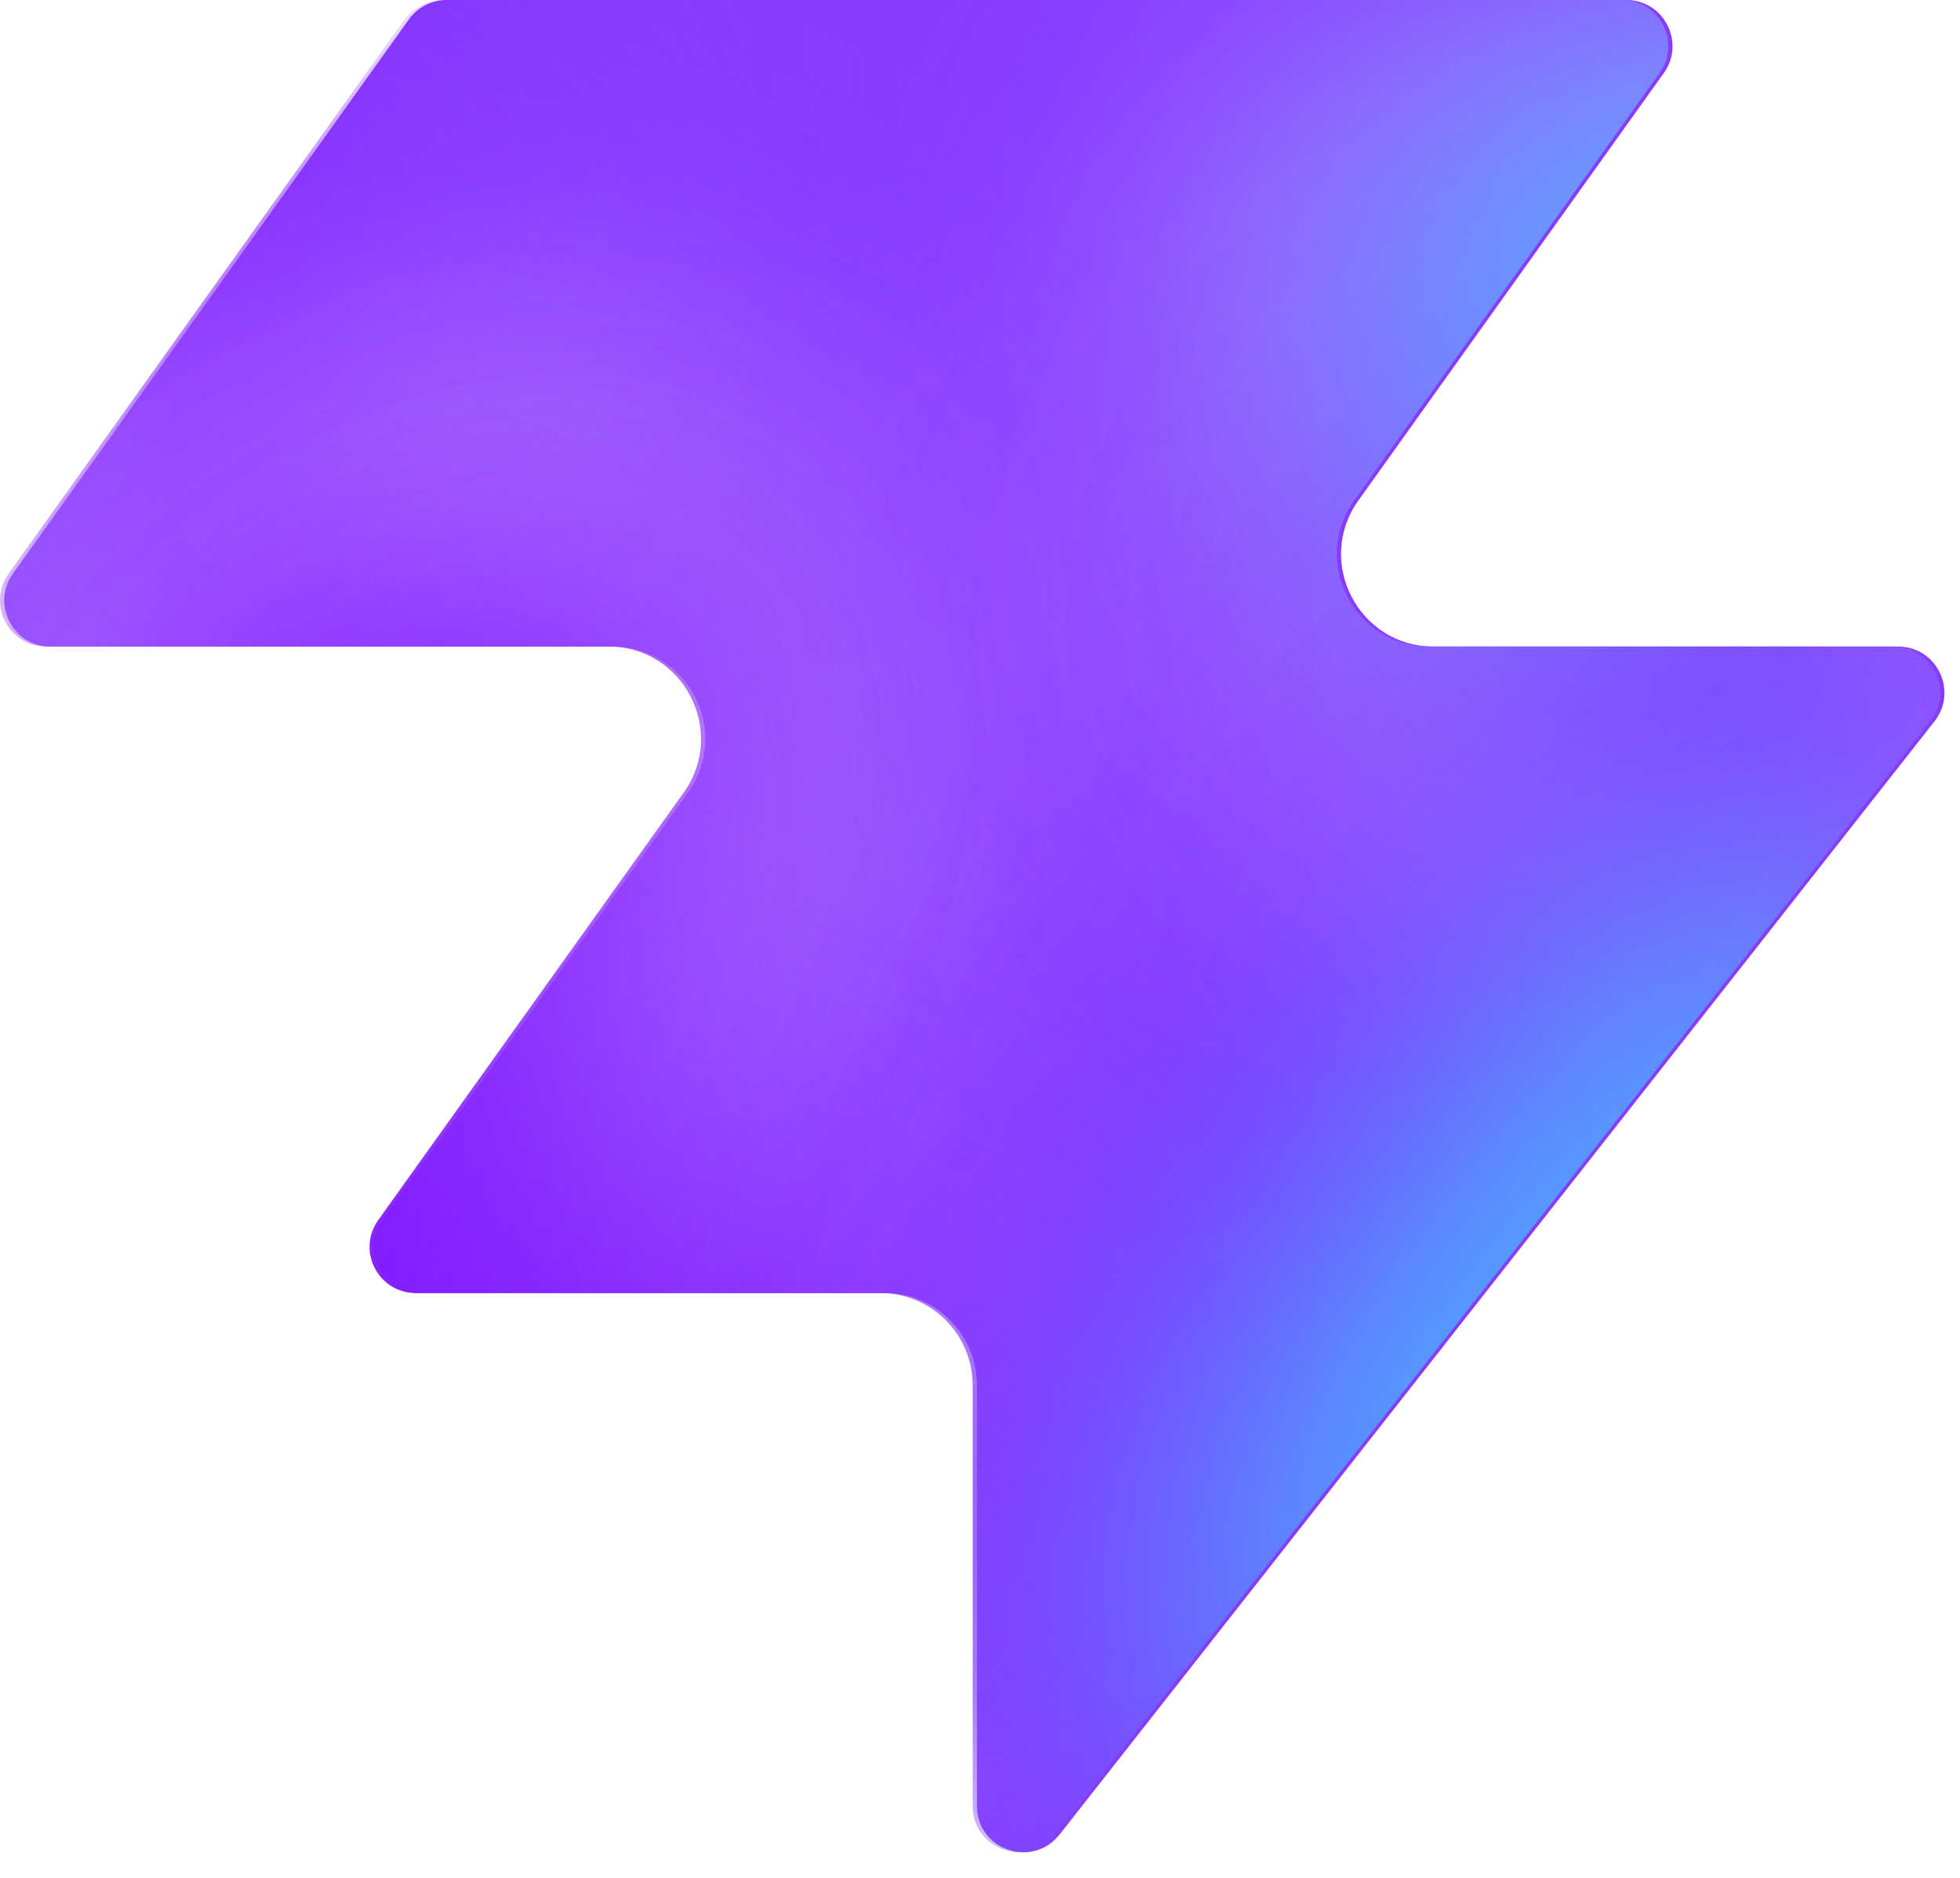
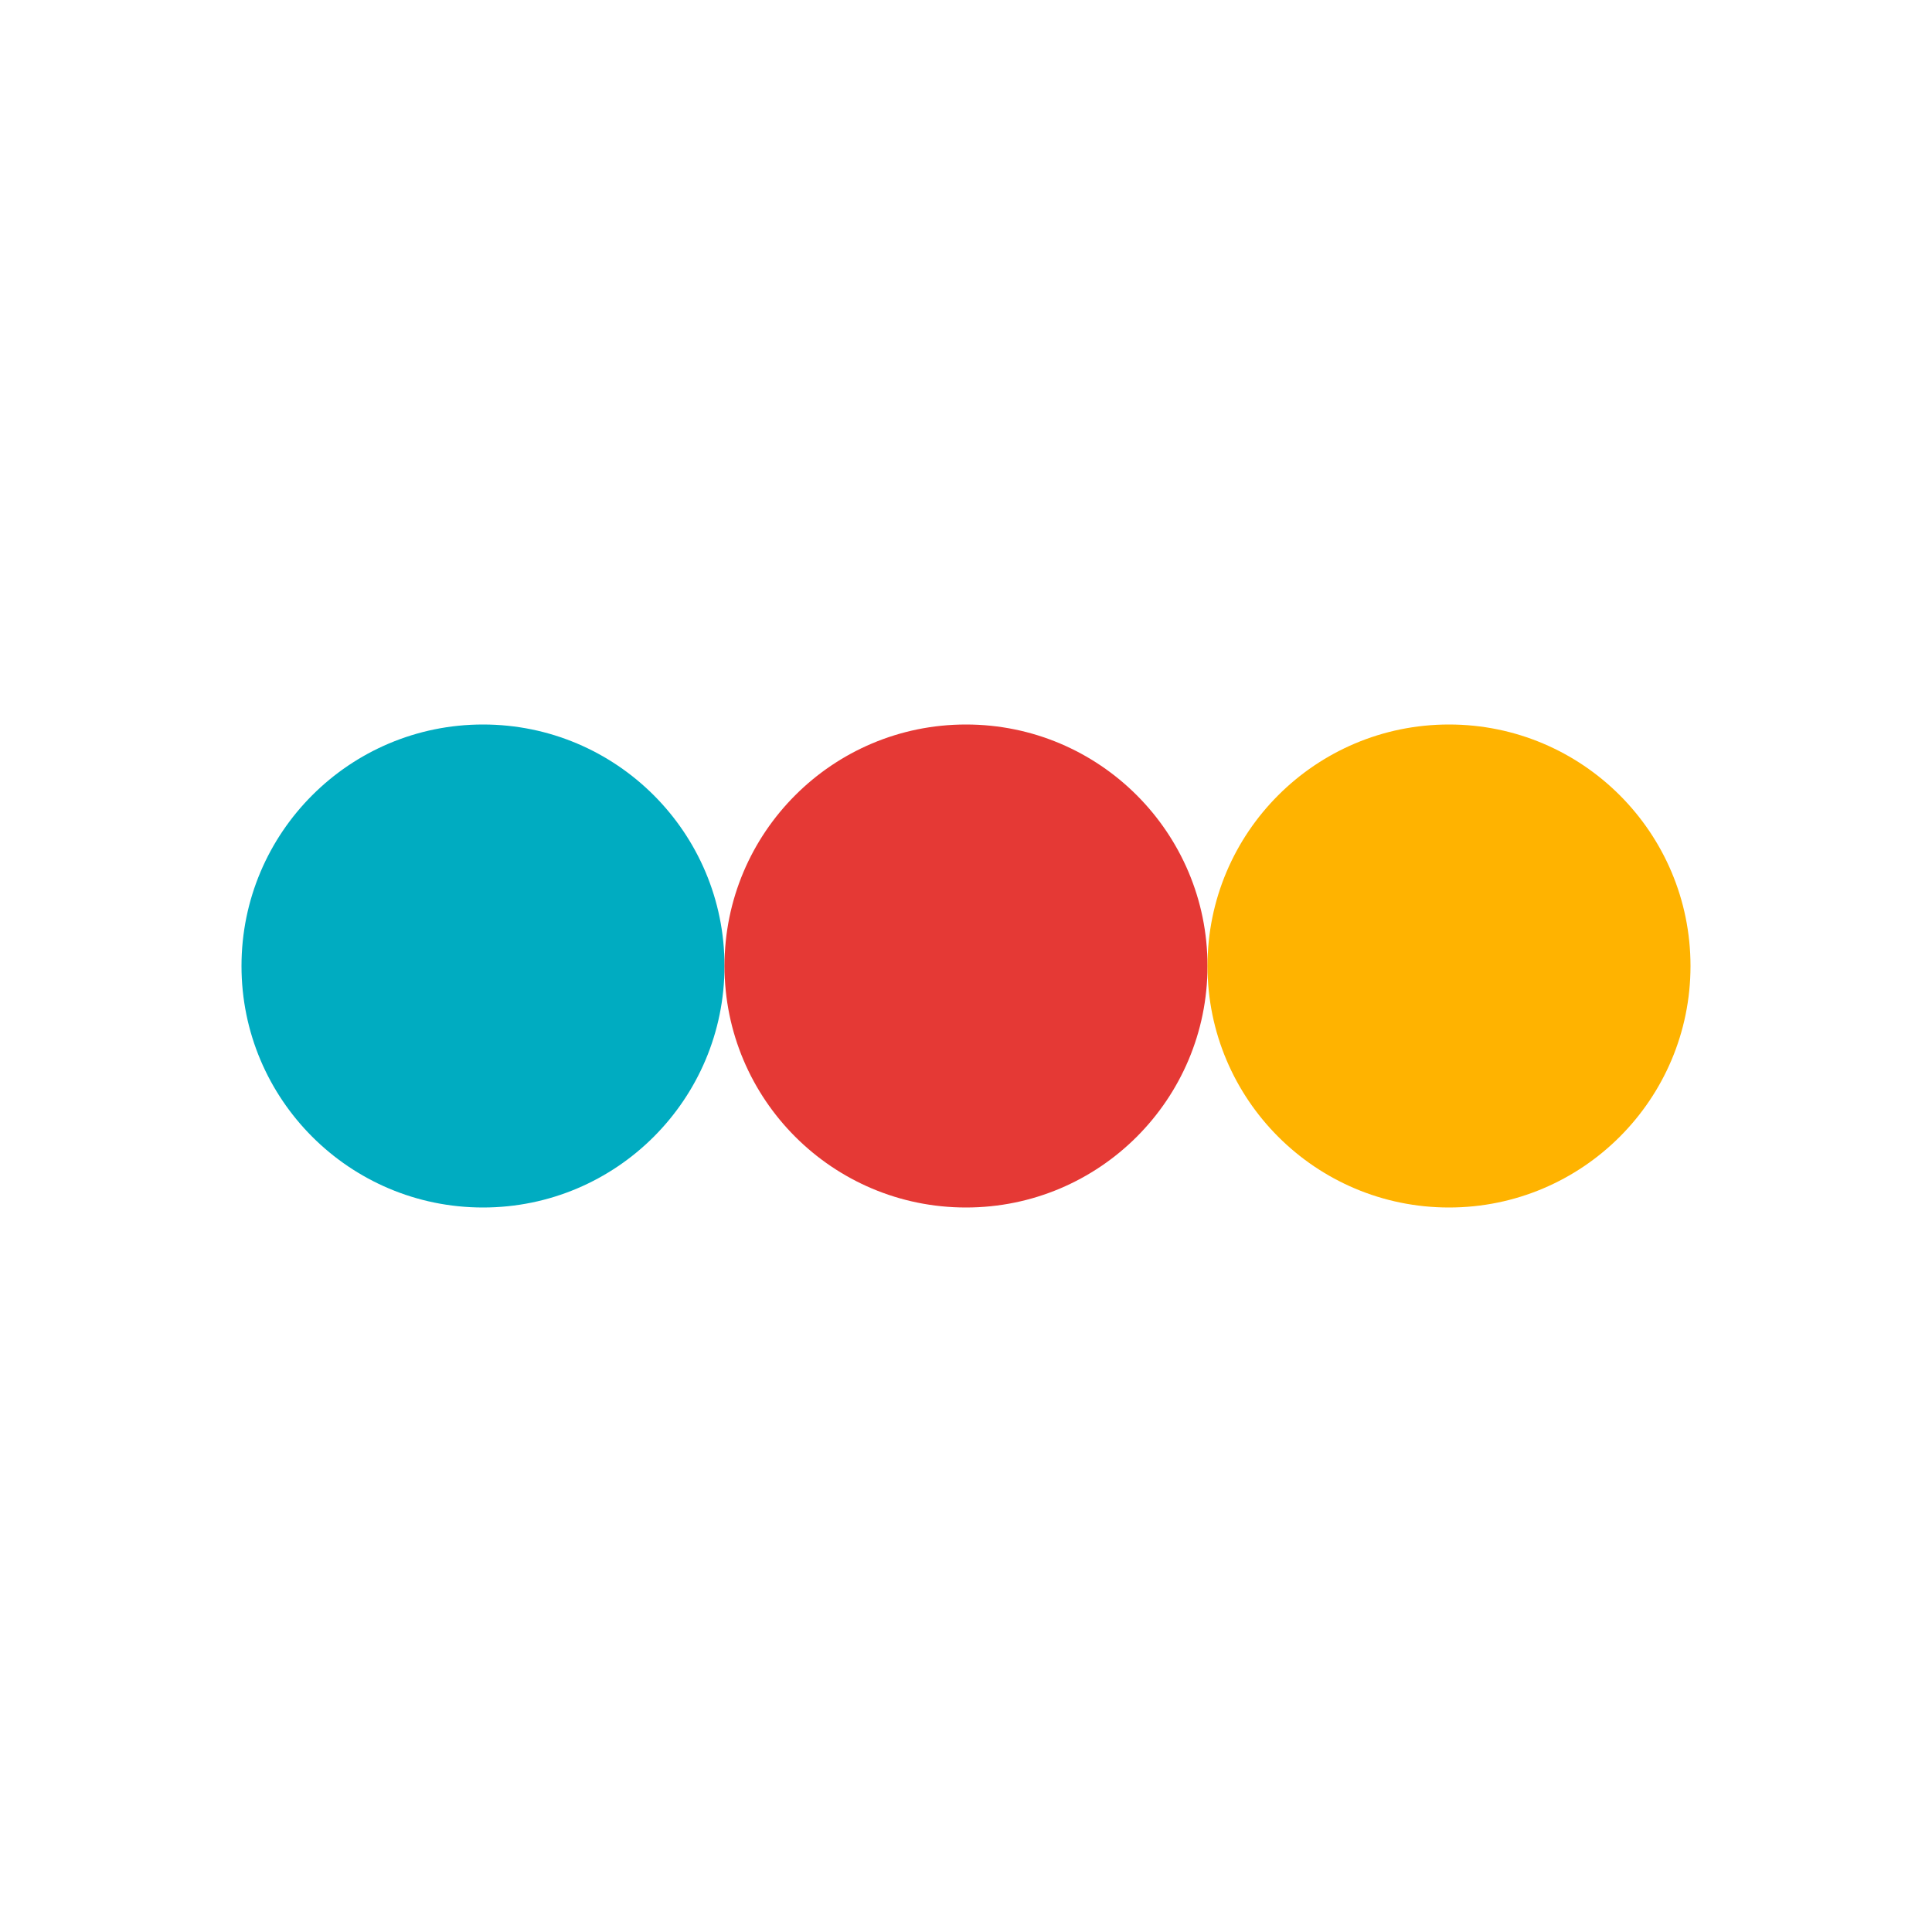
- <svg xmlns="http://www.w3.org/2000/svg" width="48" height="46" fill="none" viewBox="0 0 48 46">
-   <path fill="#863bff" d="M25.946 44.938c-.664.845-2.021.375-2.021-.698V33.937a2.26 2.26 0 0 0-2.262-2.262H10.287c-.92 0-1.456-1.04-.92-1.788l7.48-10.471c1.07-1.497 0-3.578-1.842-3.578H1.237c-.92 0-1.456-1.04-.92-1.788L10.013.474c.214-.297.556-.474.92-.474h28.894c.92 0 1.456 1.04.92 1.788l-7.48 10.471c-1.07 1.498 0 3.579 1.842 3.579h11.377c.943 0 1.473 1.088.89 1.83L25.947 44.94z" style="fill:#863bff;fill:color(display-p3 .525 .23 1);fill-opacity:1" />
-   <mask id="a" width="48" height="46" x="0" y="0" maskUnits="userSpaceOnUse" style="mask-type:alpha">
-     <path fill="#000" d="M25.842 44.938c-.664.844-2.021.375-2.021-.698V33.937a2.26 2.26 0 0 0-2.262-2.262H10.183c-.92 0-1.456-1.04-.92-1.788l7.48-10.471c1.07-1.498 0-3.579-1.842-3.579H1.133c-.92 0-1.456-1.04-.92-1.787L9.91.473c.214-.297.556-.474.92-.474h28.894c.92 0 1.456 1.04.92 1.788l-7.48 10.471c-1.07 1.498 0 3.578 1.842 3.578h11.377c.943 0 1.473 1.088.89 1.832L25.843 44.94z" style="fill:#000;fill-opacity:1" />
-   </mask>
-   <g mask="url(#a)">
-     <g filter="url(#b)">
-       <ellipse cx="5.508" cy="14.704" fill="#ede6ff" rx="5.508" ry="14.704" style="fill:#ede6ff;fill:color(display-p3 .927 .903 1);fill-opacity:1" transform="matrix(.00324 1 1 -.00324 -4.47 31.516)" />
-     </g>
-     <g filter="url(#c)">
-       <ellipse cx="10.399" cy="29.851" fill="#ede6ff" rx="10.399" ry="29.851" style="fill:#ede6ff;fill:color(display-p3 .927 .903 1);fill-opacity:1" transform="matrix(.00324 1 1 -.00324 -39.328 7.883)" />
-     </g>
-     <g filter="url(#d)">
-       <ellipse cx="5.508" cy="30.487" fill="#7e14ff" rx="5.508" ry="30.487" style="fill:#7e14ff;fill:color(display-p3 .492 .077 1);fill-opacity:1" transform="rotate(89.814 -25.913 -14.639)scale(1 -1)" />
-     </g>
-     <g filter="url(#e)">
-       <ellipse cx="5.508" cy="30.599" fill="#7e14ff" rx="5.508" ry="30.599" style="fill:#7e14ff;fill:color(display-p3 .492 .077 1);fill-opacity:1" transform="rotate(89.814 -32.644 -3.334)scale(1 -1)" />
-     </g>
-     <g filter="url(#f)">
-       <ellipse cx="5.508" cy="30.599" fill="#7e14ff" rx="5.508" ry="30.599" style="fill:#7e14ff;fill:color(display-p3 .492 .077 1);fill-opacity:1" transform="matrix(.00324 1 1 -.00324 -34.34 30.47)" />
-     </g>
-     <g filter="url(#g)">
-       <ellipse cx="14.072" cy="22.078" fill="#ede6ff" rx="14.072" ry="22.078" style="fill:#ede6ff;fill:color(display-p3 .927 .903 1);fill-opacity:1" transform="rotate(93.35 24.506 48.493)scale(-1 1)" />
-     </g>
-     <g filter="url(#h)">
-       <ellipse cx="3.47" cy="21.501" fill="#7e14ff" rx="3.47" ry="21.501" style="fill:#7e14ff;fill:color(display-p3 .492 .077 1);fill-opacity:1" transform="rotate(89.009 28.708 47.59)scale(-1 1)" />
-     </g>
-     <g filter="url(#i)">
-       <ellipse cx="3.47" cy="21.501" fill="#7e14ff" rx="3.47" ry="21.501" style="fill:#7e14ff;fill:color(display-p3 .492 .077 1);fill-opacity:1" transform="rotate(89.009 28.708 47.59)scale(-1 1)" />
-     </g>
-     <g filter="url(#j)">
-       <ellipse cx=".387" cy="8.972" fill="#7e14ff" rx="4.407" ry="29.108" style="fill:#7e14ff;fill:color(display-p3 .492 .077 1);fill-opacity:1" transform="rotate(39.51 .387 8.972)" />
-     </g>
-     <g filter="url(#k)">
-       <ellipse cx="47.523" cy="-6.092" fill="#7e14ff" rx="4.407" ry="29.108" style="fill:#7e14ff;fill:color(display-p3 .492 .077 1);fill-opacity:1" transform="rotate(37.892 47.523 -6.092)" />
-     </g>
-     <g filter="url(#l)">
-       <ellipse cx="41.412" cy="6.333" fill="#47bfff" rx="5.971" ry="9.665" style="fill:#47bfff;fill:color(display-p3 .28 .748 1);fill-opacity:1" transform="rotate(37.892 41.412 6.333)" />
-     </g>
-     <g filter="url(#m)">
-       <ellipse cx="-1.879" cy="38.332" fill="#7e14ff" rx="4.407" ry="29.108" style="fill:#7e14ff;fill:color(display-p3 .492 .077 1);fill-opacity:1" transform="rotate(37.892 -1.88 38.332)" />
-     </g>
-     <g filter="url(#n)">
-       <ellipse cx="-1.879" cy="38.332" fill="#7e14ff" rx="4.407" ry="29.108" style="fill:#7e14ff;fill:color(display-p3 .492 .077 1);fill-opacity:1" transform="rotate(37.892 -1.88 38.332)" />
-     </g>
-     <g filter="url(#o)">
-       <ellipse cx="35.651" cy="29.907" fill="#7e14ff" rx="4.407" ry="29.108" style="fill:#7e14ff;fill:color(display-p3 .492 .077 1);fill-opacity:1" transform="rotate(37.892 35.651 29.907)" />
-     </g>
-     <g filter="url(#p)">
-       <ellipse cx="38.418" cy="32.4" fill="#47bfff" rx="5.971" ry="15.297" style="fill:#47bfff;fill:color(display-p3 .28 .748 1);fill-opacity:1" transform="rotate(37.892 38.418 32.4)" />
-     </g>
-   </g>
-   <defs>
-     <filter id="b" width="60.045" height="41.654" x="-19.77" y="16.149" color-interpolation-filters="sRGB" filterUnits="userSpaceOnUse">
-       <feFlood flood-opacity="0" result="BackgroundImageFix" />
-       <feBlend in="SourceGraphic" in2="BackgroundImageFix" result="shape" />
-       <feGaussianBlur result="effect1_foregroundBlur_2002_17158" stdDeviation="7.659" />
-     </filter>
-     <filter id="c" width="90.34" height="51.437" x="-54.613" y="-7.533" color-interpolation-filters="sRGB" filterUnits="userSpaceOnUse">
-       <feFlood flood-opacity="0" result="BackgroundImageFix" />
-       <feBlend in="SourceGraphic" in2="BackgroundImageFix" result="shape" />
-       <feGaussianBlur result="effect1_foregroundBlur_2002_17158" stdDeviation="7.659" />
-     </filter>
-     <filter id="d" width="79.355" height="29.4" x="-49.64" y="2.03" color-interpolation-filters="sRGB" filterUnits="userSpaceOnUse">
-       <feFlood flood-opacity="0" result="BackgroundImageFix" />
-       <feBlend in="SourceGraphic" in2="BackgroundImageFix" result="shape" />
-       <feGaussianBlur result="effect1_foregroundBlur_2002_17158" stdDeviation="4.596" />
-     </filter>
-     <filter id="e" width="79.579" height="29.4" x="-45.045" y="20.029" color-interpolation-filters="sRGB" filterUnits="userSpaceOnUse">
-       <feFlood flood-opacity="0" result="BackgroundImageFix" />
-       <feBlend in="SourceGraphic" in2="BackgroundImageFix" result="shape" />
-       <feGaussianBlur result="effect1_foregroundBlur_2002_17158" stdDeviation="4.596" />
-     </filter>
-     <filter id="f" width="79.579" height="29.4" x="-43.513" y="21.178" color-interpolation-filters="sRGB" filterUnits="userSpaceOnUse">
-       <feFlood flood-opacity="0" result="BackgroundImageFix" />
-       <feBlend in="SourceGraphic" in2="BackgroundImageFix" result="shape" />
-       <feGaussianBlur result="effect1_foregroundBlur_2002_17158" stdDeviation="4.596" />
-     </filter>
-     <filter id="g" width="74.749" height="58.852" x="15.756" y="-17.901" color-interpolation-filters="sRGB" filterUnits="userSpaceOnUse">
-       <feFlood flood-opacity="0" result="BackgroundImageFix" />
-       <feBlend in="SourceGraphic" in2="BackgroundImageFix" result="shape" />
-       <feGaussianBlur result="effect1_foregroundBlur_2002_17158" stdDeviation="7.659" />
-     </filter>
-     <filter id="h" width="61.377" height="25.362" x="23.548" y="2.284" color-interpolation-filters="sRGB" filterUnits="userSpaceOnUse">
-       <feFlood flood-opacity="0" result="BackgroundImageFix" />
-       <feBlend in="SourceGraphic" in2="BackgroundImageFix" result="shape" />
-       <feGaussianBlur result="effect1_foregroundBlur_2002_17158" stdDeviation="4.596" />
-     </filter>
-     <filter id="i" width="61.377" height="25.362" x="23.548" y="2.284" color-interpolation-filters="sRGB" filterUnits="userSpaceOnUse">
-       <feFlood flood-opacity="0" result="BackgroundImageFix" />
-       <feBlend in="SourceGraphic" in2="BackgroundImageFix" result="shape" />
-       <feGaussianBlur result="effect1_foregroundBlur_2002_17158" stdDeviation="4.596" />
-     </filter>
-     <filter id="j" width="56.045" height="63.649" x="-27.636" y="-22.853" color-interpolation-filters="sRGB" filterUnits="userSpaceOnUse">
-       <feFlood flood-opacity="0" result="BackgroundImageFix" />
-       <feBlend in="SourceGraphic" in2="BackgroundImageFix" result="shape" />
-       <feGaussianBlur result="effect1_foregroundBlur_2002_17158" stdDeviation="4.596" />
-     </filter>
-     <filter id="k" width="54.814" height="64.646" x="20.116" y="-38.415" color-interpolation-filters="sRGB" filterUnits="userSpaceOnUse">
-       <feFlood flood-opacity="0" result="BackgroundImageFix" />
-       <feBlend in="SourceGraphic" in2="BackgroundImageFix" result="shape" />
-       <feGaussianBlur result="effect1_foregroundBlur_2002_17158" stdDeviation="4.596" />
-     </filter>
-     <filter id="l" width="33.541" height="35.313" x="24.641" y="-11.323" color-interpolation-filters="sRGB" filterUnits="userSpaceOnUse">
-       <feFlood flood-opacity="0" result="BackgroundImageFix" />
-       <feBlend in="SourceGraphic" in2="BackgroundImageFix" result="shape" />
-       <feGaussianBlur result="effect1_foregroundBlur_2002_17158" stdDeviation="4.596" />
-     </filter>
-     <filter id="m" width="54.814" height="64.646" x="-29.286" y="6.009" color-interpolation-filters="sRGB" filterUnits="userSpaceOnUse">
-       <feFlood flood-opacity="0" result="BackgroundImageFix" />
-       <feBlend in="SourceGraphic" in2="BackgroundImageFix" result="shape" />
-       <feGaussianBlur result="effect1_foregroundBlur_2002_17158" stdDeviation="4.596" />
-     </filter>
-     <filter id="n" width="54.814" height="64.646" x="-29.286" y="6.009" color-interpolation-filters="sRGB" filterUnits="userSpaceOnUse">
-       <feFlood flood-opacity="0" result="BackgroundImageFix" />
-       <feBlend in="SourceGraphic" in2="BackgroundImageFix" result="shape" />
-       <feGaussianBlur result="effect1_foregroundBlur_2002_17158" stdDeviation="4.596" />
-     </filter>
-     <filter id="o" width="54.814" height="64.646" x="8.244" y="-2.416" color-interpolation-filters="sRGB" filterUnits="userSpaceOnUse">
-       <feFlood flood-opacity="0" result="BackgroundImageFix" />
-       <feBlend in="SourceGraphic" in2="BackgroundImageFix" result="shape" />
-       <feGaussianBlur result="effect1_foregroundBlur_2002_17158" stdDeviation="4.596" />
-     </filter>
-     <filter id="p" width="39.409" height="43.623" x="18.713" y="10.588" color-interpolation-filters="sRGB" filterUnits="userSpaceOnUse">
-       <feFlood flood-opacity="0" result="BackgroundImageFix" />
-       <feBlend in="SourceGraphic" in2="BackgroundImageFix" result="shape" />
-       <feGaussianBlur result="effect1_foregroundBlur_2002_17158" stdDeviation="4.596" />
-     </filter>
-   </defs>
+ <svg xmlns="http://www.w3.org/2000/svg" viewBox="0 0 48 48">
+   <circle cx="12" cy="24" r="6" fill="#00ACC1" />
+   <circle cx="24" cy="24" r="6" fill="#E53935" />
+   <circle cx="36" cy="24" r="6" fill="#FFB300" />
</svg>
